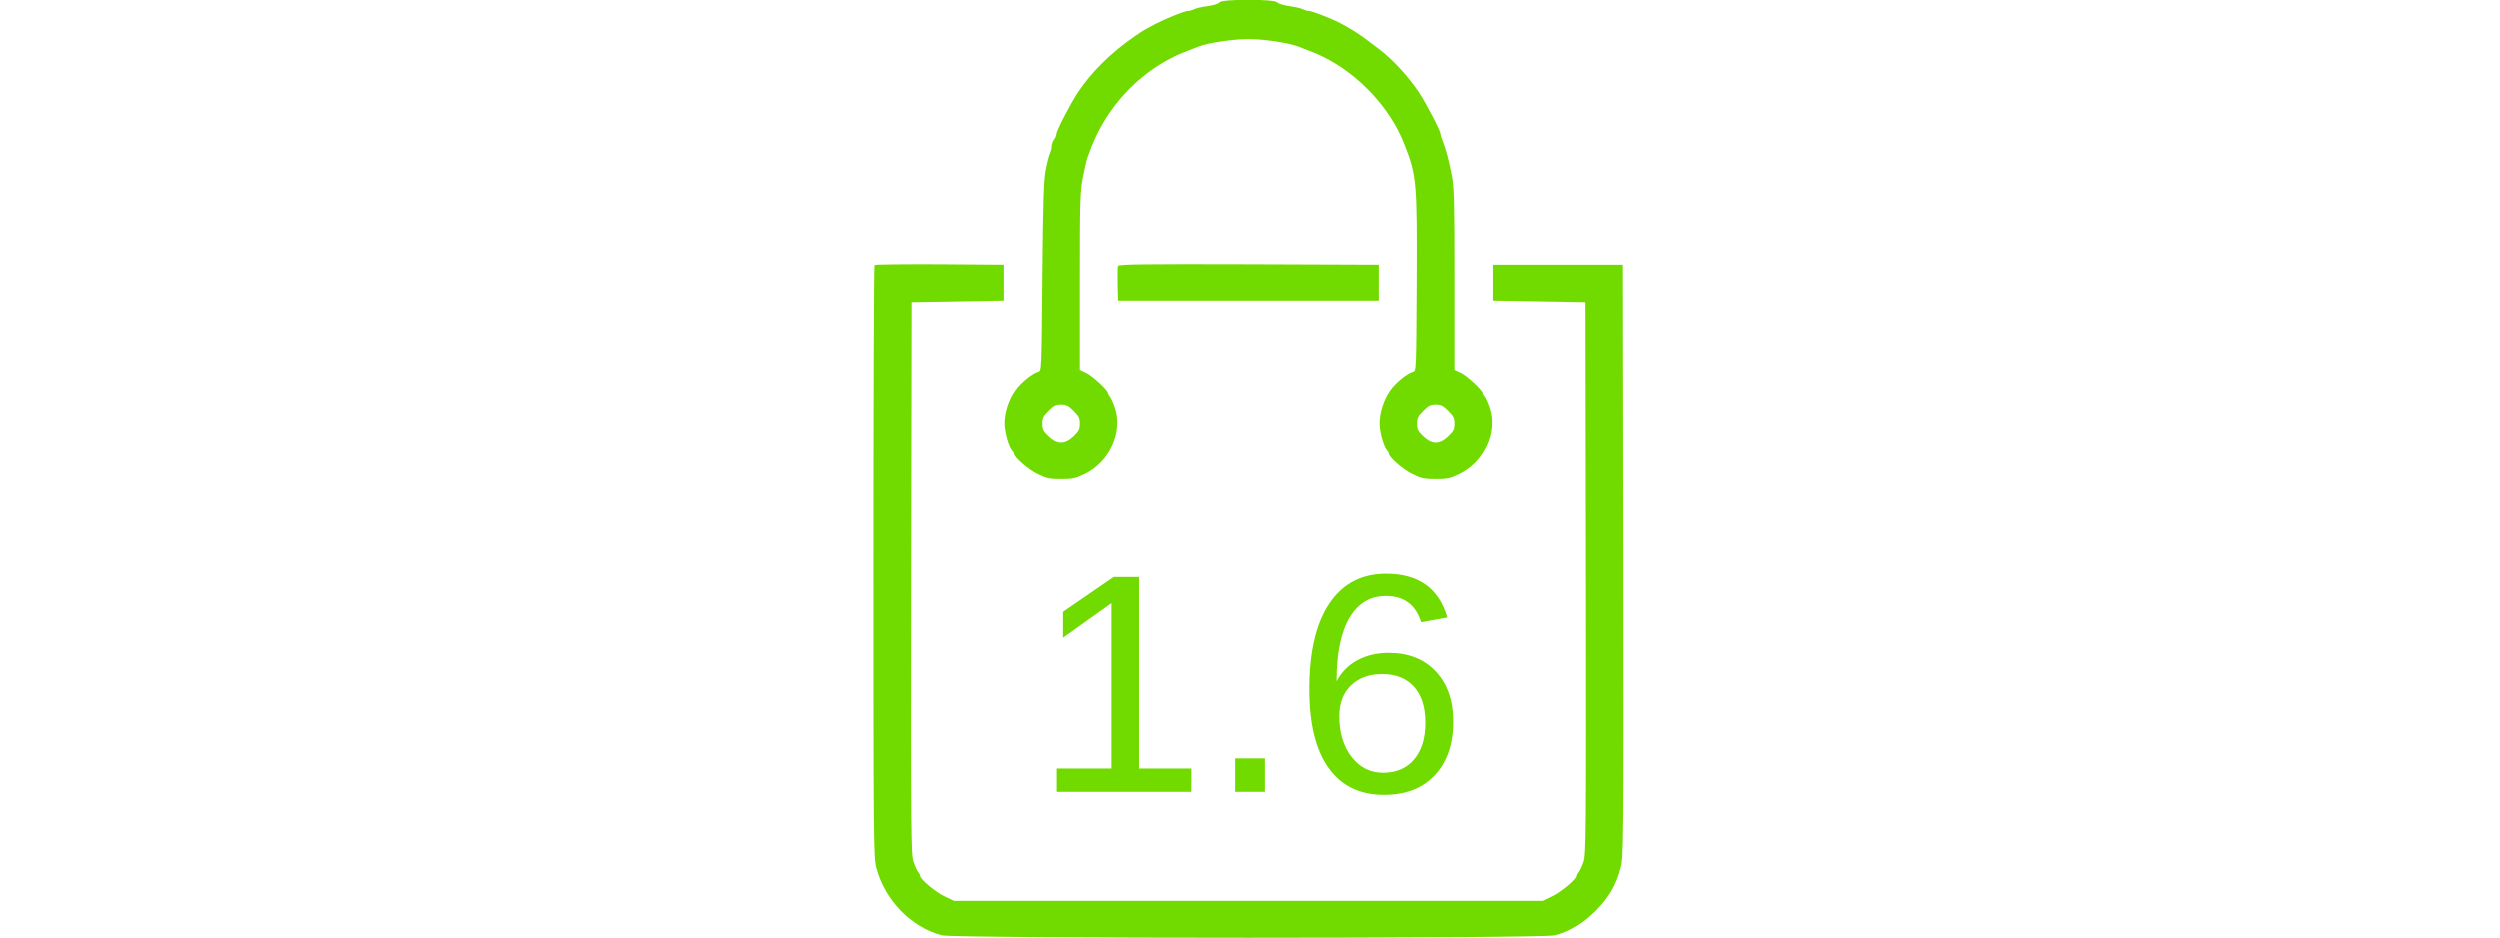
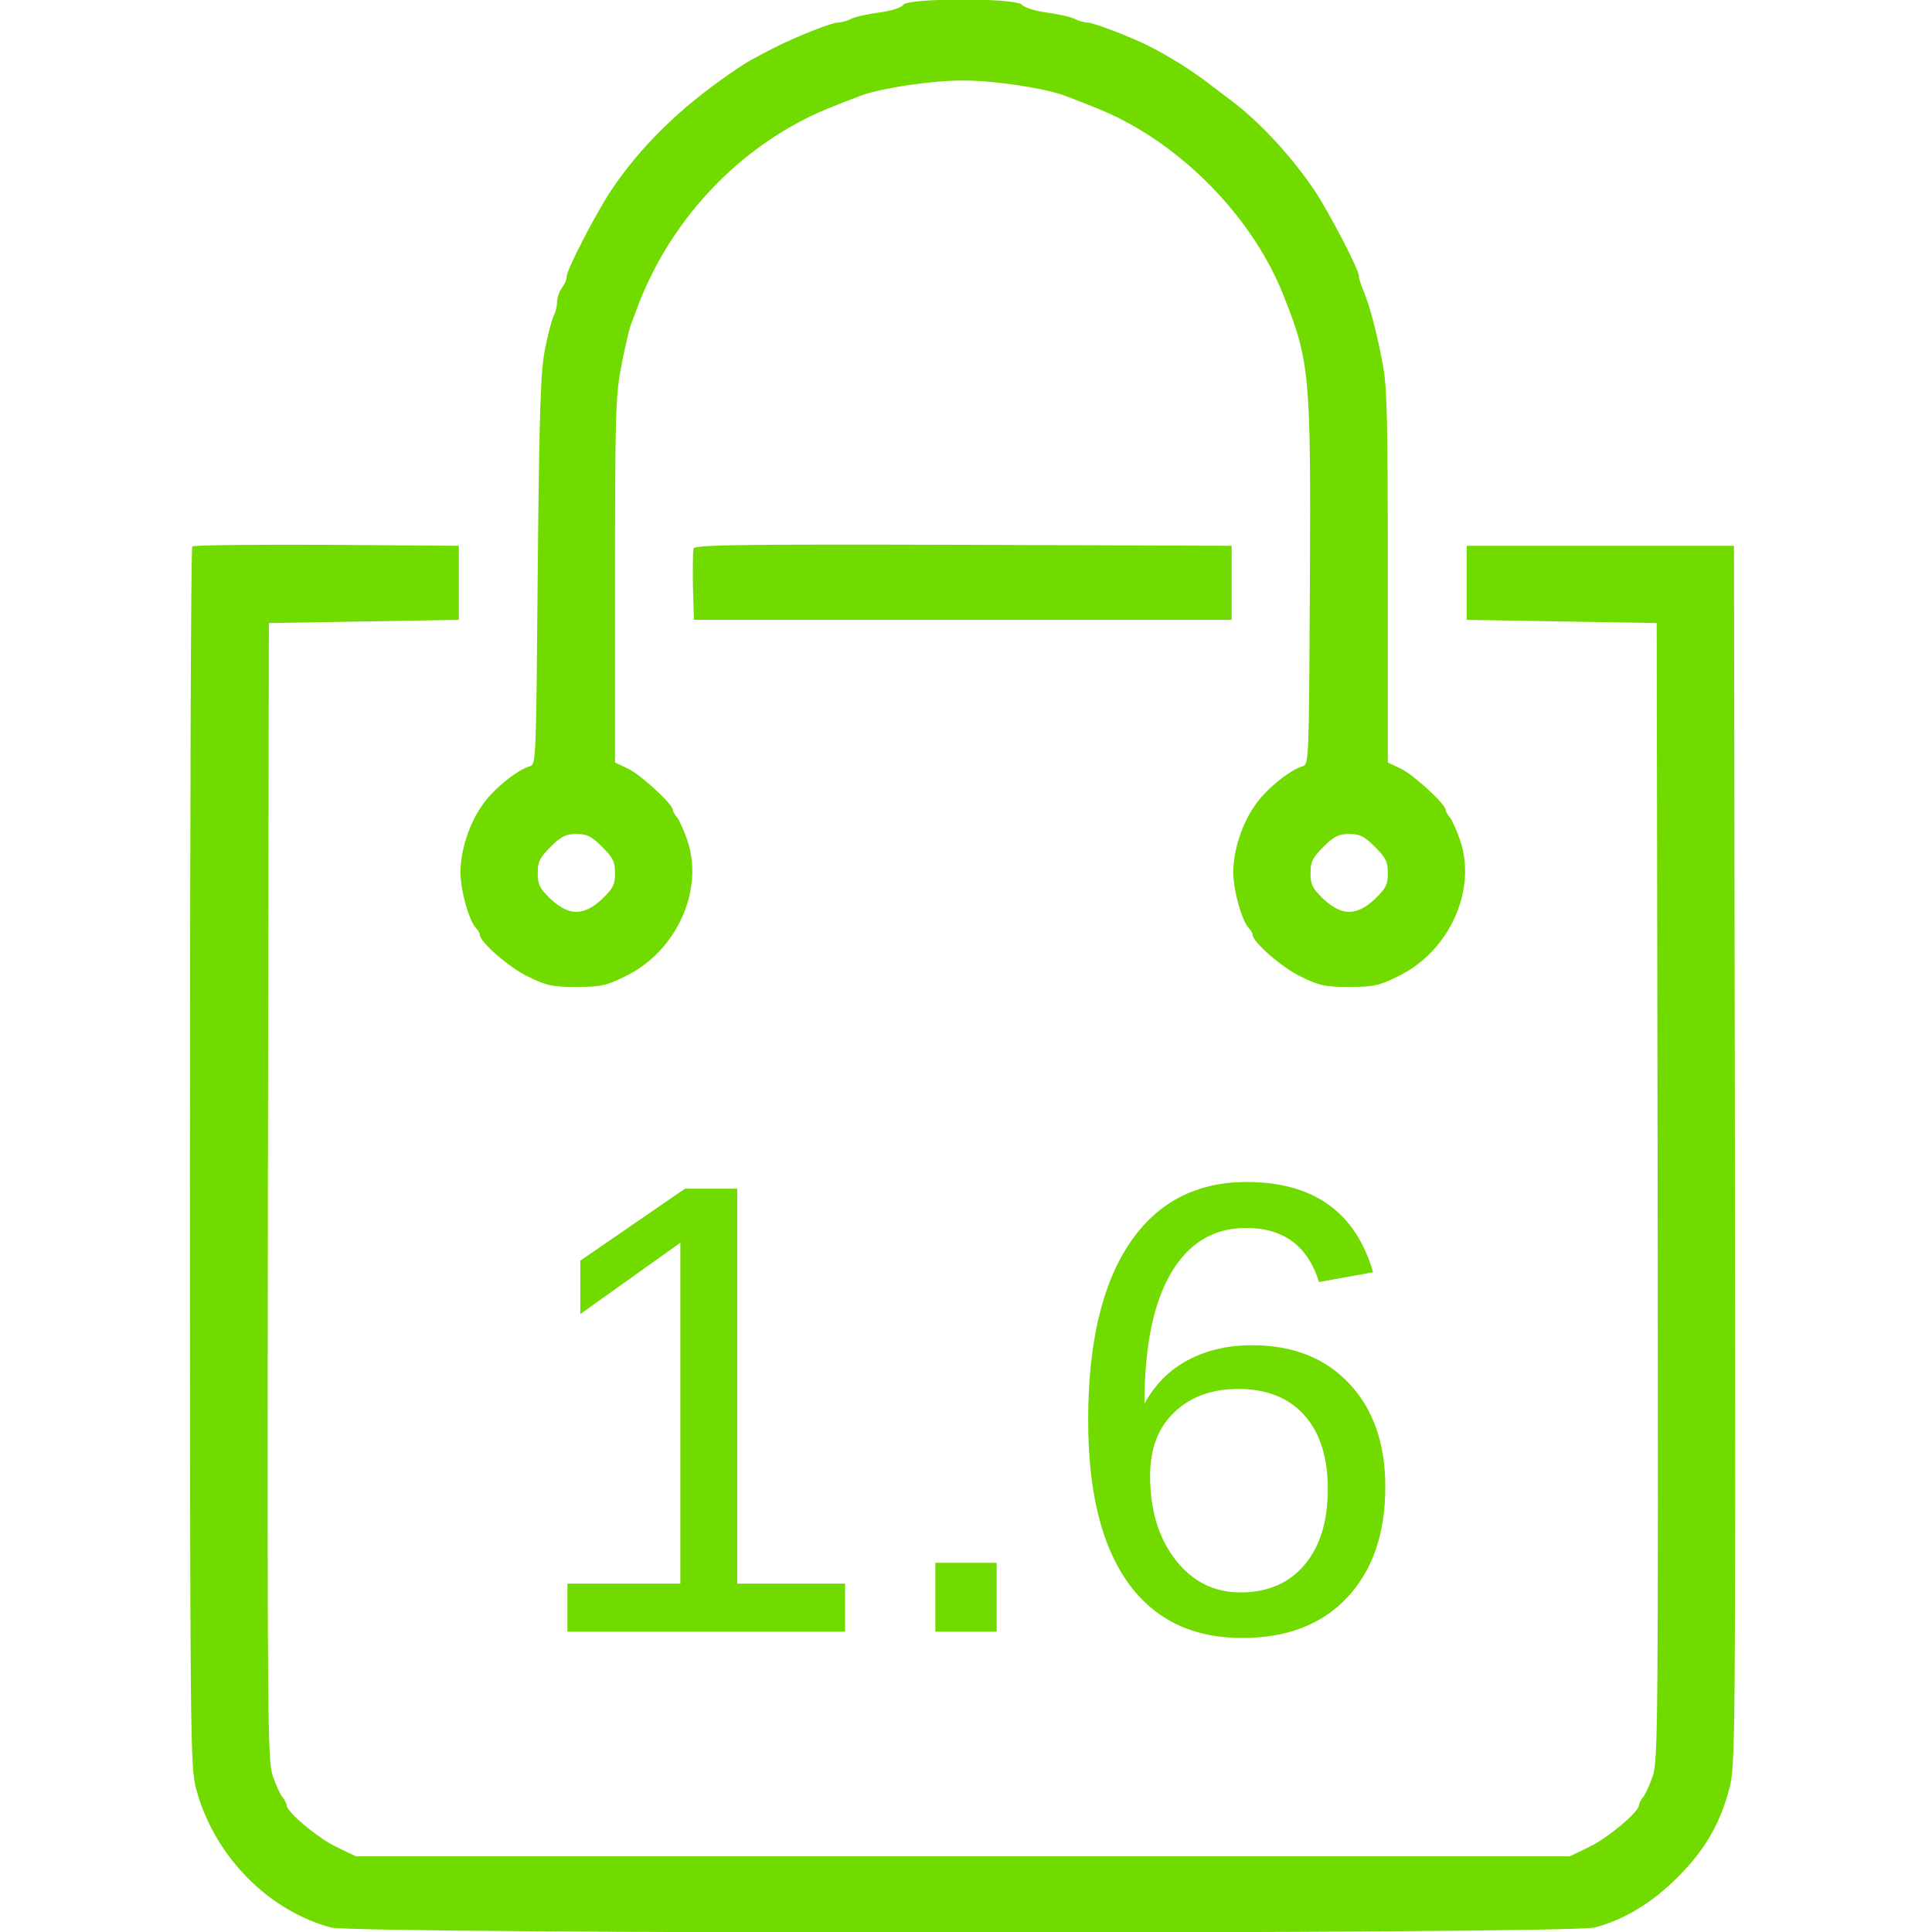
- <svg xmlns="http://www.w3.org/2000/svg" version="1.0" width="600pt" height="300px" viewBox="0 0 600 600" fill="hsl(89.16, 100%, 43%)" preserveAspectRatio="xMidYMid meet">
+ <svg xmlns="http://www.w3.org/2000/svg" version="1.0" width="600pt" height="600pt" viewBox="0 0 600 600" fill="hsl(89.16, 100%, 43%)" style="background-color: #142850" preserveAspectRatio="xMidYMid meet">
  <g transform="translate(0,600) scale(0.1,-0.1)" fill="inherit" stroke="none">
    <path d="M2805 5985 c-6 -9 -37 -19 -76 -24 -37 -5 -76 -14 -87 -20 -12 -6 -29 -11 -40 -11 -20 0 -137 -47 -203 -81 -75 -39 -85 -45 -134 -79 -157 -108 -278 -228 -369 -364 -48 -74 -136 -243 -136 -265 0 -9 -7 -25 -15 -35 -8 -11 -15 -31 -15 -44 0 -13 -5 -32 -10 -42 -6 -11 -18 -57 -27 -102 -14 -70 -18 -176 -23 -688 -5 -596 -5 -604 -25 -610 -36 -9 -112 -70 -144 -116 -43 -58 -71 -145 -71 -213 0 -56 27 -152 49 -174 6 -6 11 -15 11 -20 0 -22 91 -102 150 -130 57 -28 75 -32 150 -32 75 0 93 4 150 32 161 77 248 269 194 425 -10 29 -24 60 -31 69 -7 8 -13 19 -13 23 0 18 -97 107 -136 127 l-44 21 0 566 c0 523 2 575 20 668 11 56 24 112 29 125 5 13 17 44 26 69 99 252 291 461 530 578 35 17 65 29 153 63 64 25 223 49 322 49 99 0 258 -24 322 -49 88 -34 118 -46 153 -63 228 -111 430 -326 520 -553 83 -208 86 -245 83 -895 -3 -557 -3 -564 -23 -570 -36 -9 -112 -70 -144 -116 -43 -58 -71 -145 -71 -213 0 -56 27 -152 49 -174 6 -6 11 -15 11 -20 0 -22 91 -102 150 -130 57 -28 75 -32 150 -32 75 0 93 4 150 32 161 77 248 269 194 425 -10 29 -24 60 -31 69 -7 8 -13 19 -13 23 0 18 -97 107 -136 127 l-44 21 0 576 c0 487 -2 590 -16 662 -18 97 -40 180 -60 228 -8 18 -14 39 -14 46 0 19 -90 192 -136 262 -68 102 -166 209 -249 273 -33 25 -64 49 -70 53 -59 47 -138 96 -205 129 -60 29 -166 69 -182 69 -11 0 -28 5 -40 11 -11 6 -50 15 -87 20 -37 5 -71 16 -77 24 -17 22 -354 22 -369 0z m-935 -2615 c34 -34 40 -46 40 -82 0 -35 -6 -47 -40 -80 -57 -53 -103 -53 -160 0 -34 33 -40 45 -40 80 0 36 6 48 40 82 33 33 47 40 80 40 33 0 47 -7 80 -40z m2400 0 c34 -34 40 -46 40 -82 0 -35 -6 -47 -40 -80 -57 -53 -103 -53 -160 0 -34 33 -40 45 -40 80 0 36 6 48 40 82 33 33 47 40 80 40 33 0 47 -7 80 -40z" />
    <path d="M597 4303 c-4 -3 -7 -857 -7 -1897 0 -1815 1 -1894 19 -1961 55 -207 222 -378 419 -431 79 -21 3844 -21 3924 0 92 24 178 76 258 156 85 85 132 166 161 277 18 70 19 134 17 1965 l-3 1893 -415 0 -415 0 0 -115 0 -115 295 -5 295 -5 3 -1765 c2 -1644 1 -1768 -15 -1815 -9 -27 -23 -57 -30 -66 -7 -8 -13 -20 -13 -25 0 -21 -98 -103 -155 -130 l-60 -29 -1885 0 -1885 0 -60 29 c-57 27 -155 109 -155 130 0 5 -6 17 -13 25 -7 9 -21 39 -30 66 -16 47 -17 171 -15 1815 l3 1765 295 5 295 5 0 115 0 115 -411 3 c-226 1 -413 -1 -417 -5z" />
    <path d="M2154 4297 c-2 -7 -3 -60 -2 -118 l3 -104 835 0 835 0 0 115 0 115 -833 3 c-683 2 -833 0 -838 -11z" />
  </g>
  <text font-family="Arial, Helvetica, sans-serif" font-size="150pt" x="50%" y="75%" dominant-baseline="middle" text-anchor="middle" fill="inherit">1.6</text>
</svg>
